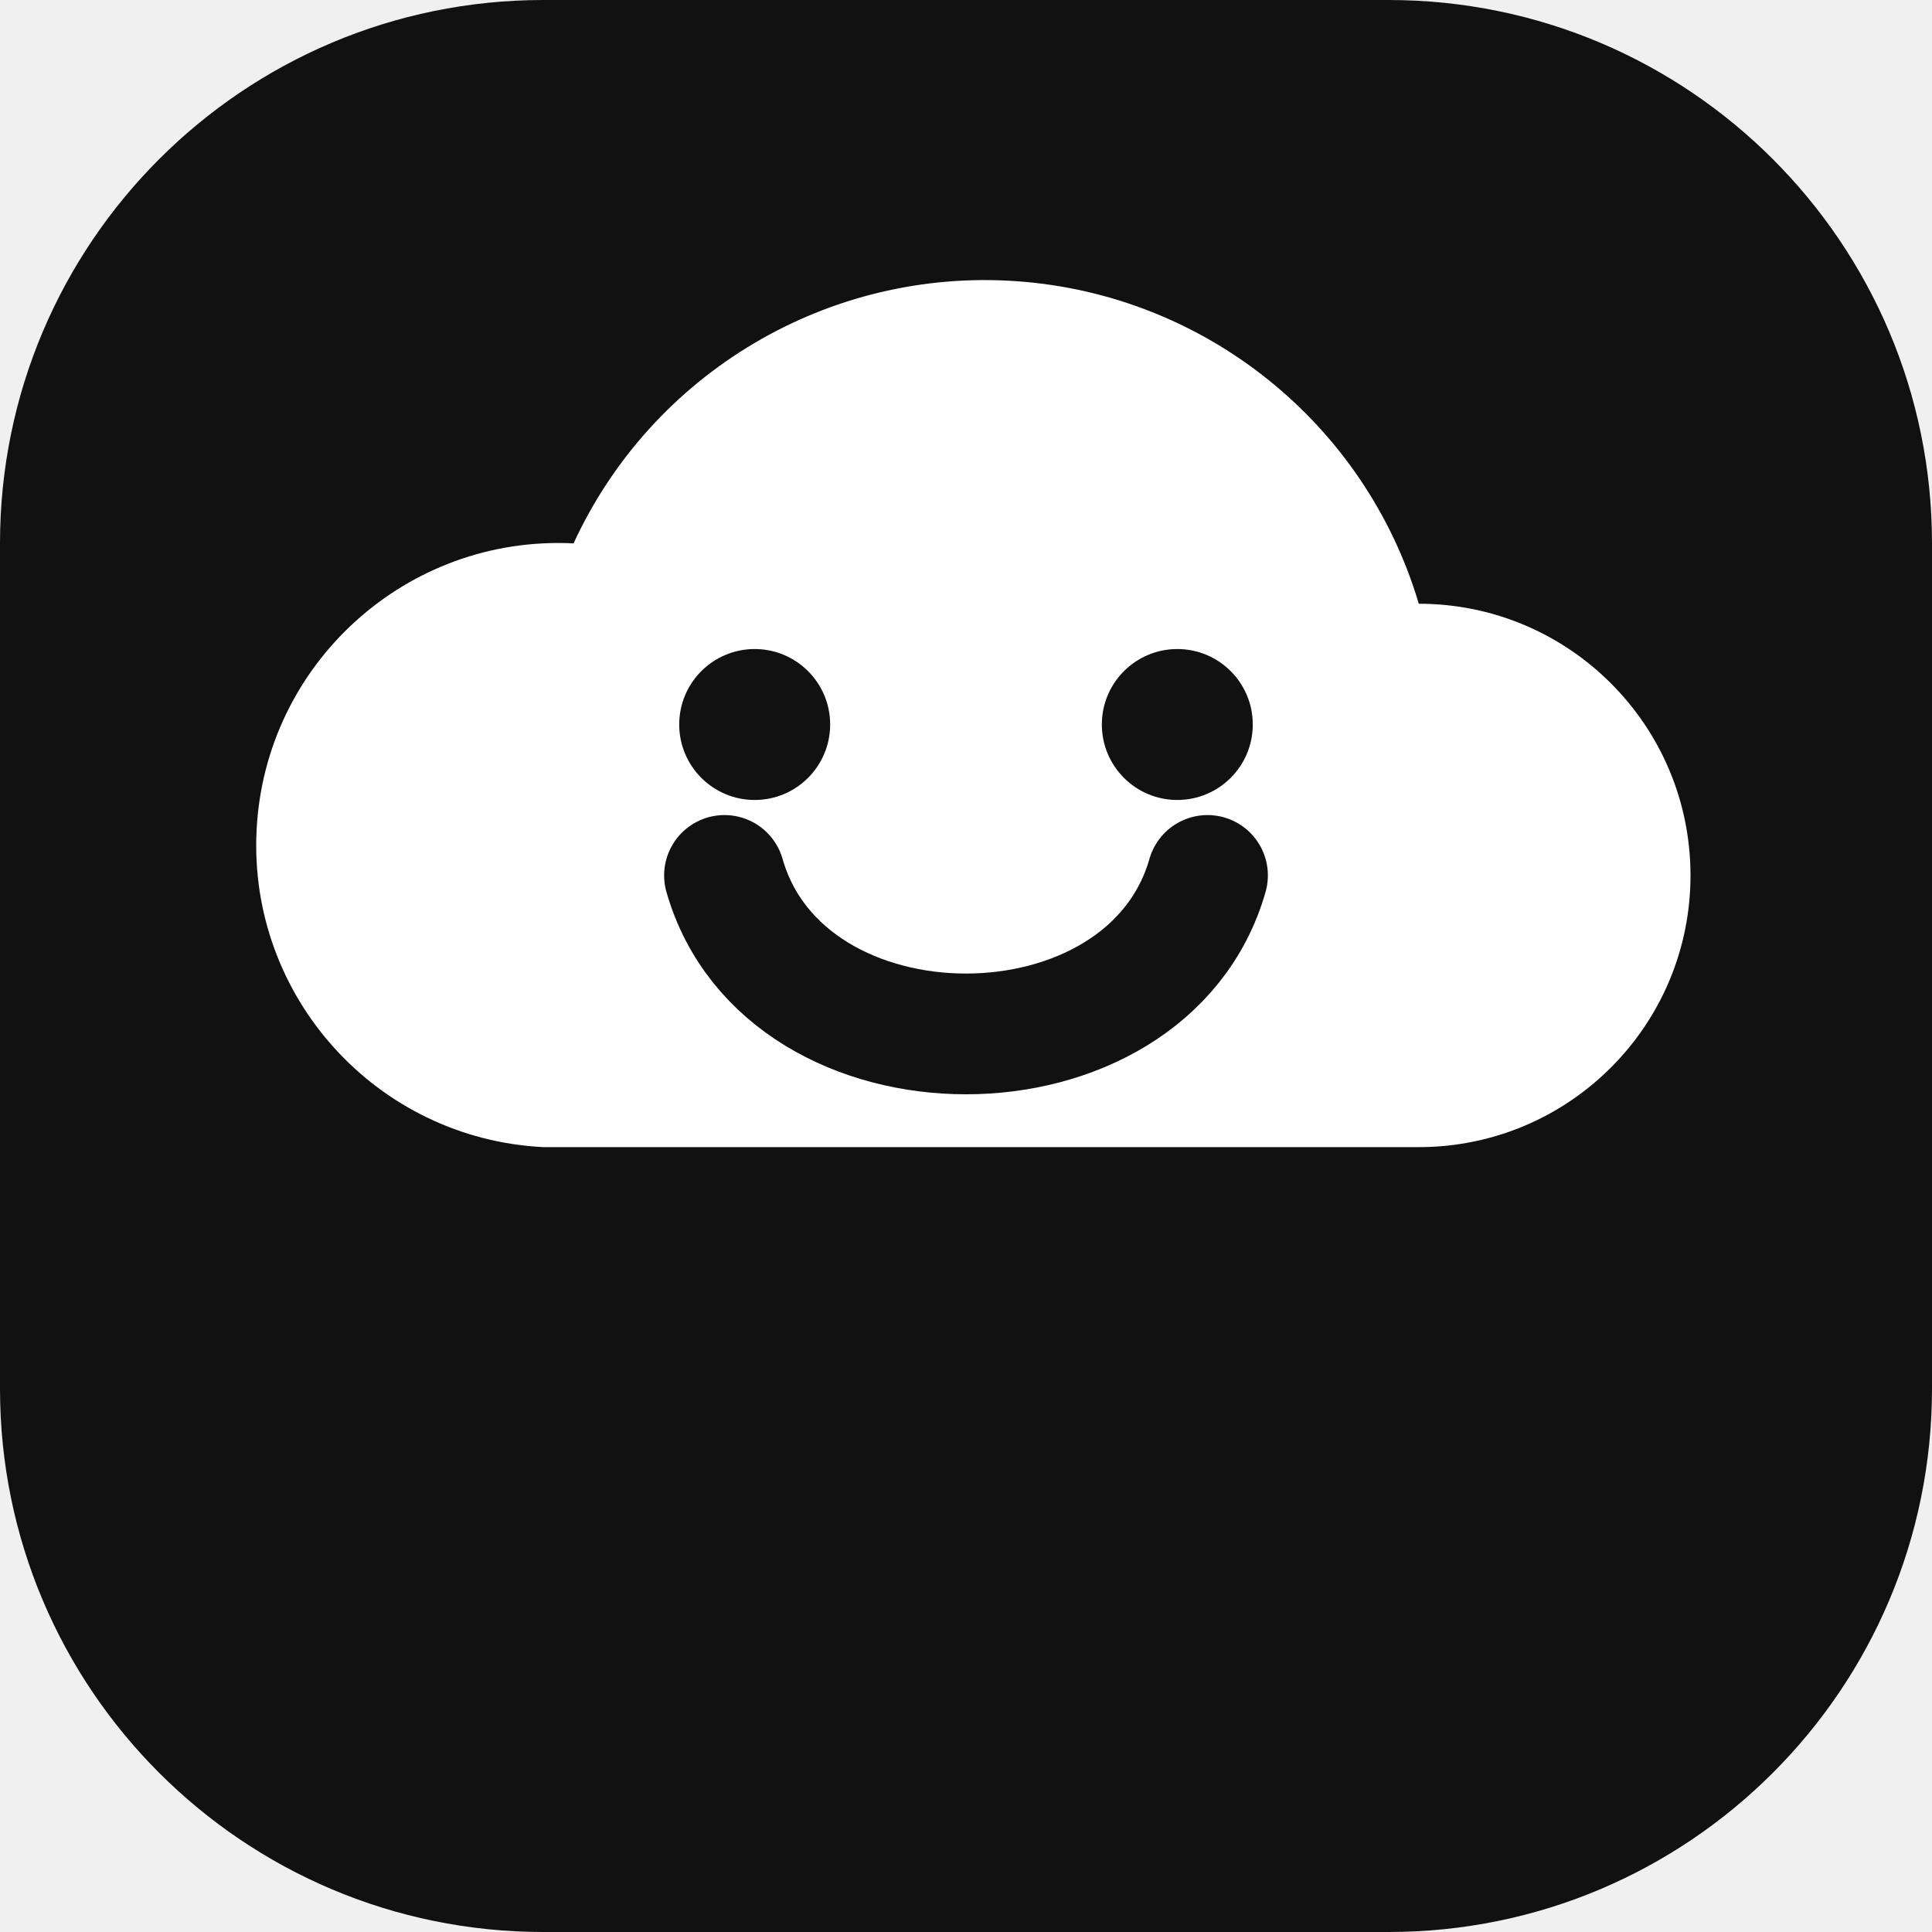
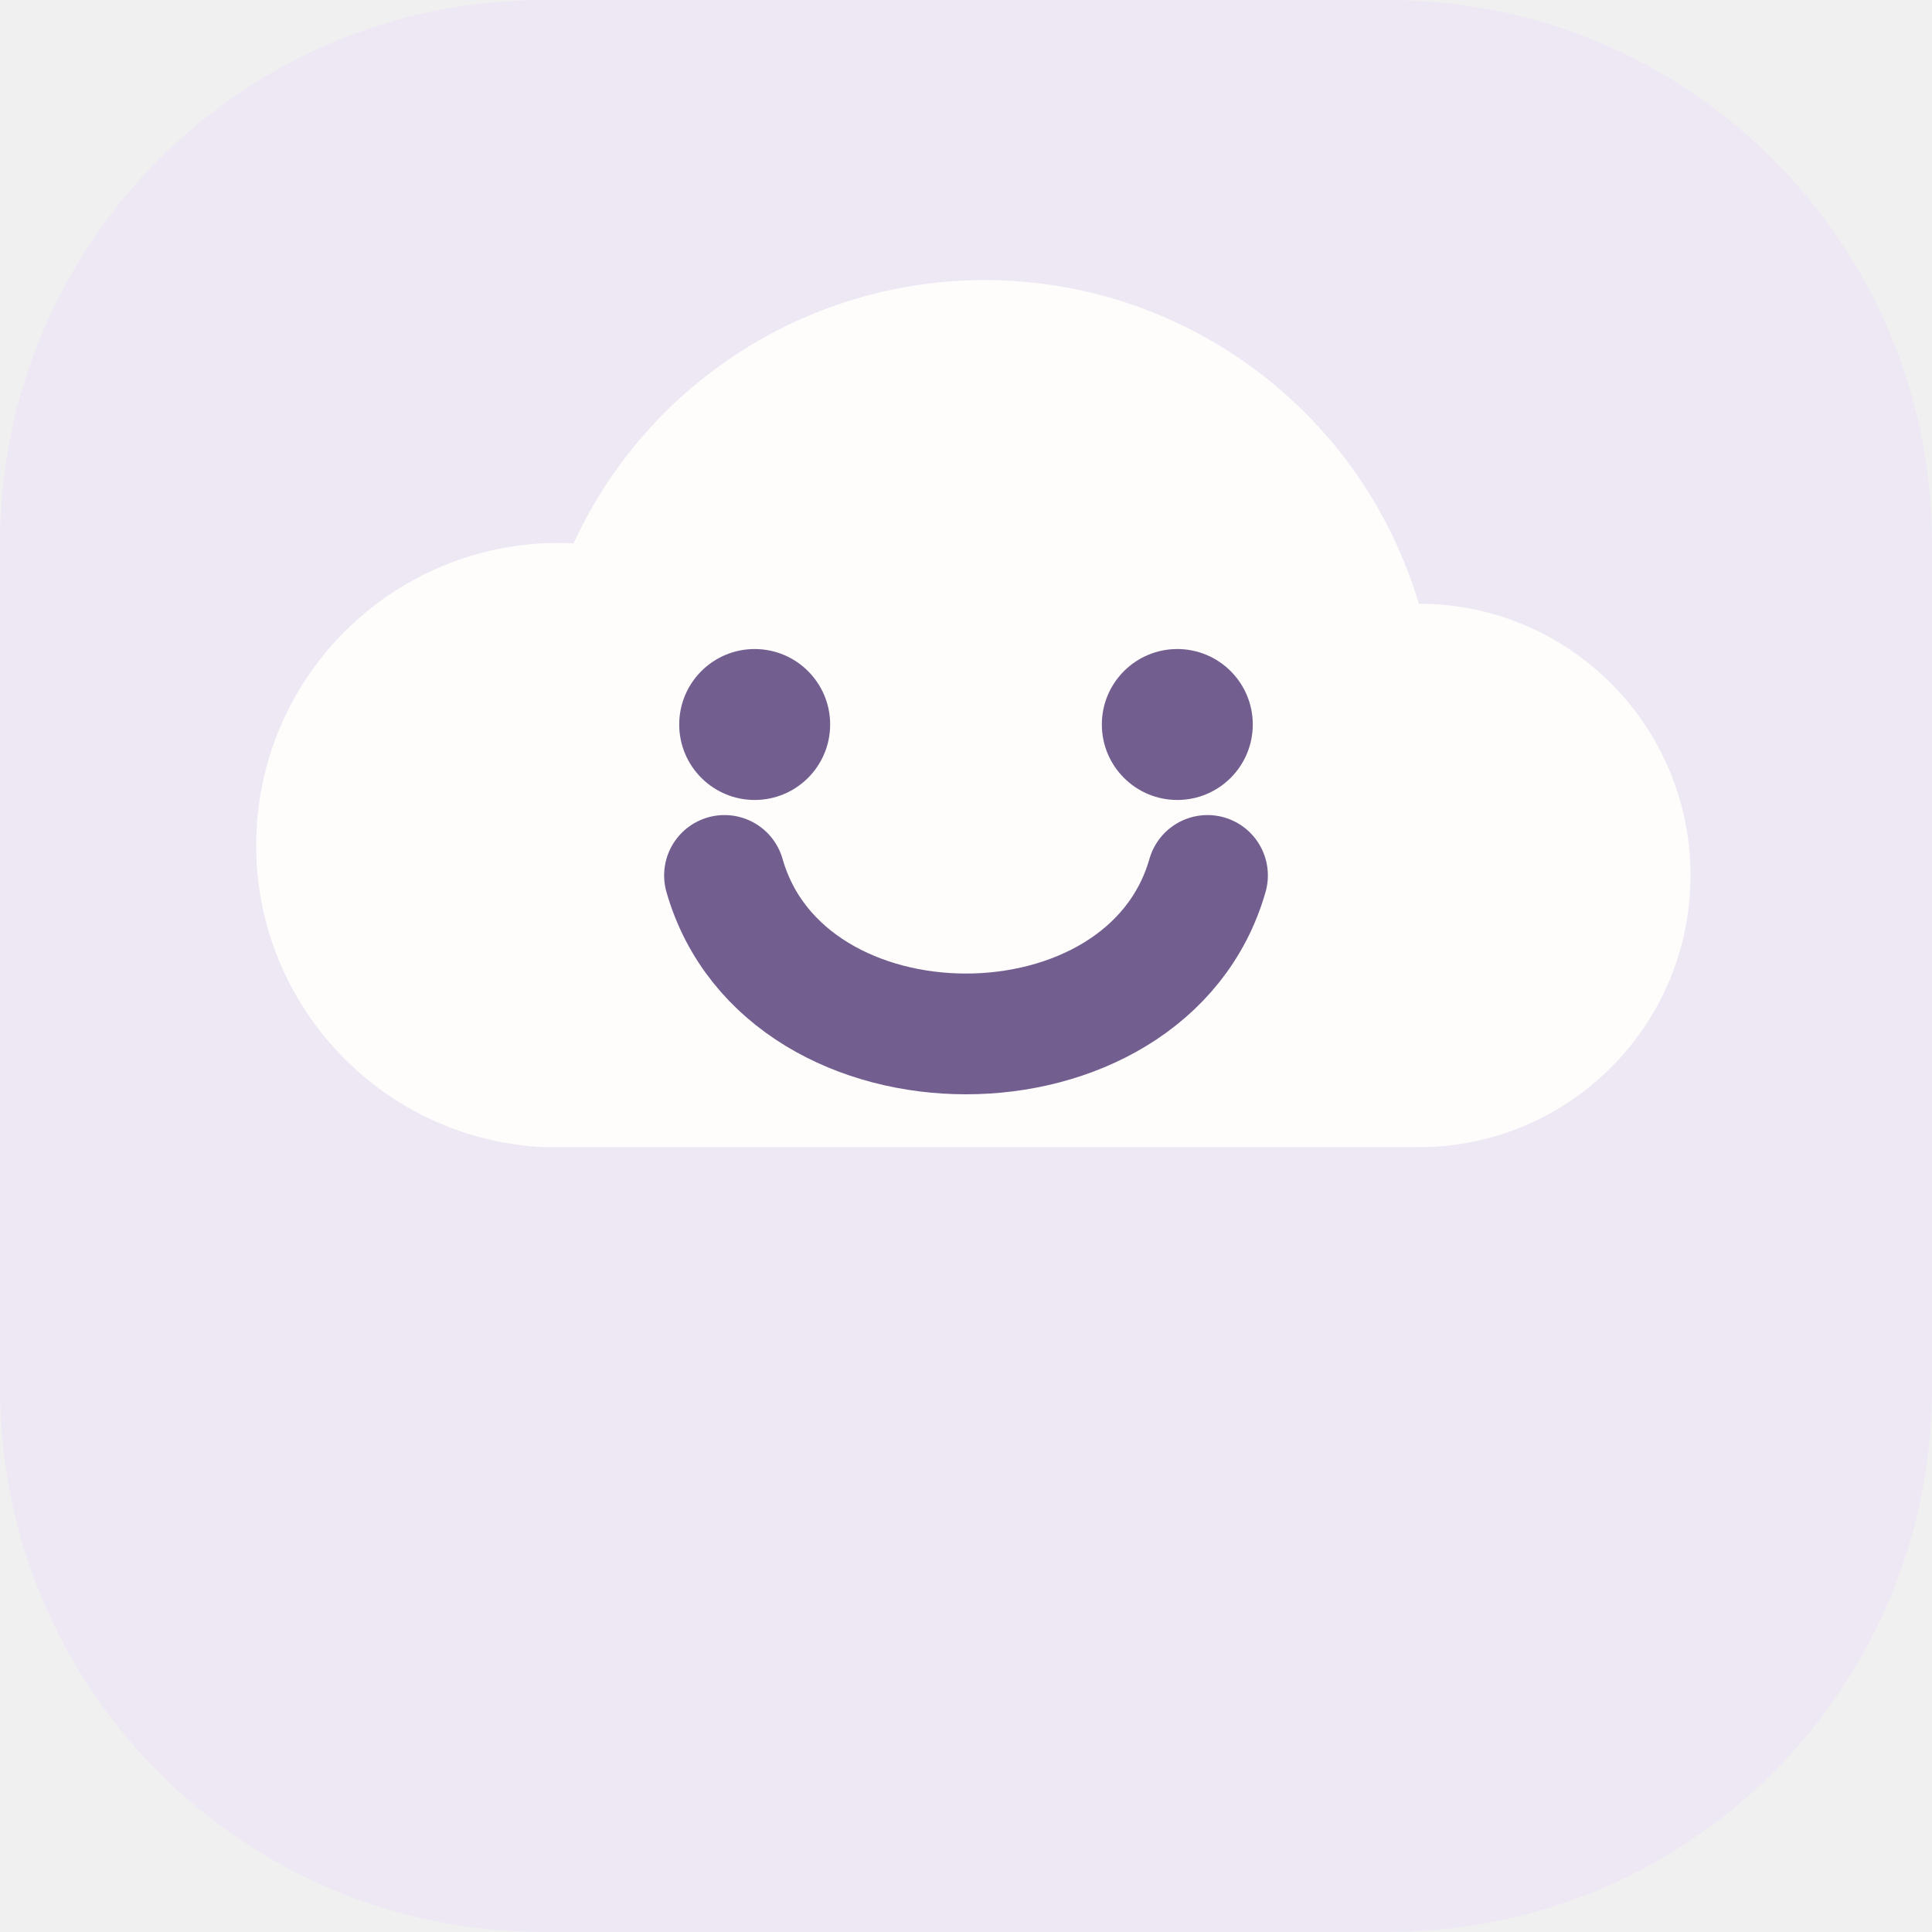
<svg xmlns="http://www.w3.org/2000/svg" viewBox="0 0 64 64">
-   <rect width="64" height="64" rx="18" fill="#111111" />
-   <path d="M18 38h29a9 9 0 0 0 0-18 15 15 0 0 0-28-2A10 10 0 0 0 18 38Z" fill="#ffffff" />
-   <path d="M24 29c2 7 14 7 16 0" fill="none" stroke="#111111" stroke-linecap="round" stroke-width="4" />
-   <circle cx="25" cy="24" r="2.5" fill="#111111" />
-   <circle cx="39" cy="24" r="2.5" fill="#111111" />
+   <rect width="64" height="64" rx="18" fill="#eee8f5" />
+   <path d="M18 38h29a9 9 0 0 0 0-18 15 15 0 0 0-28-2A10 10 0 0 0 18 38Z" fill="#fffdfb" />
+   <path d="M24 29c2 7 14 7 16 0" fill="none" stroke="#725f8f" stroke-linecap="round" stroke-width="4" />
+   <circle cx="25" cy="24" r="2.5" fill="#725f8f" />
+   <circle cx="39" cy="24" r="2.5" fill="#725f8f" />
</svg>
